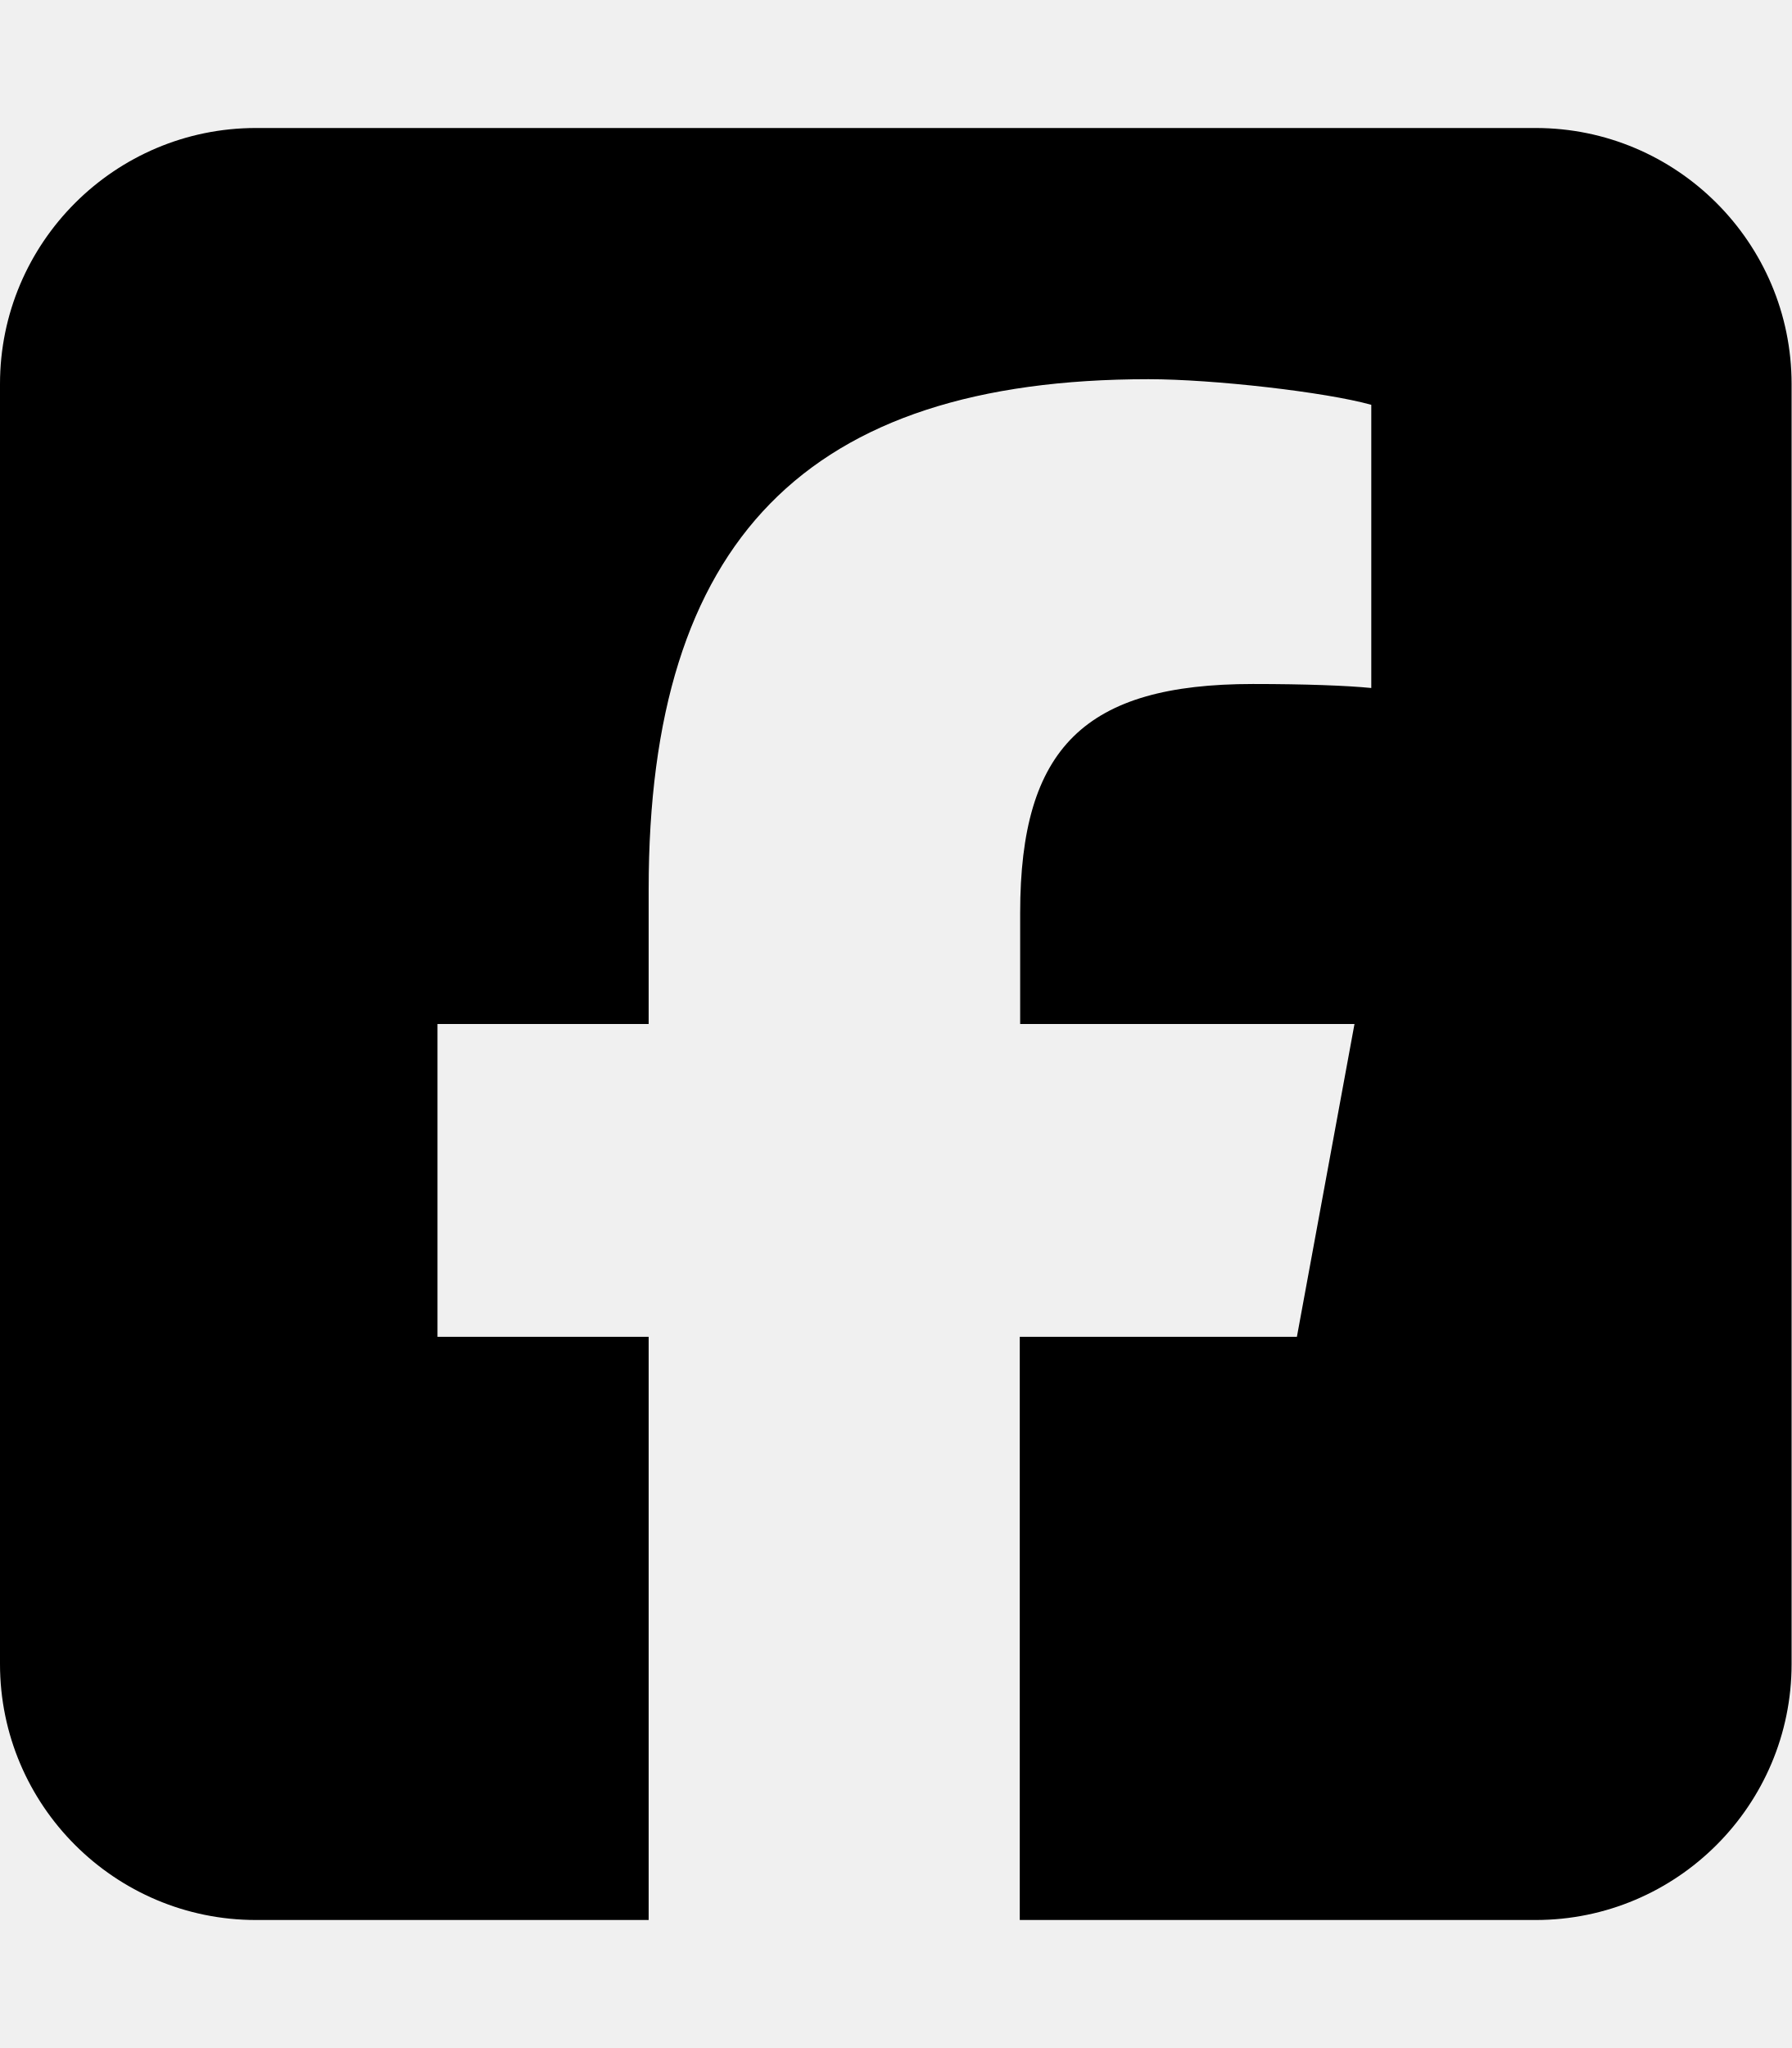
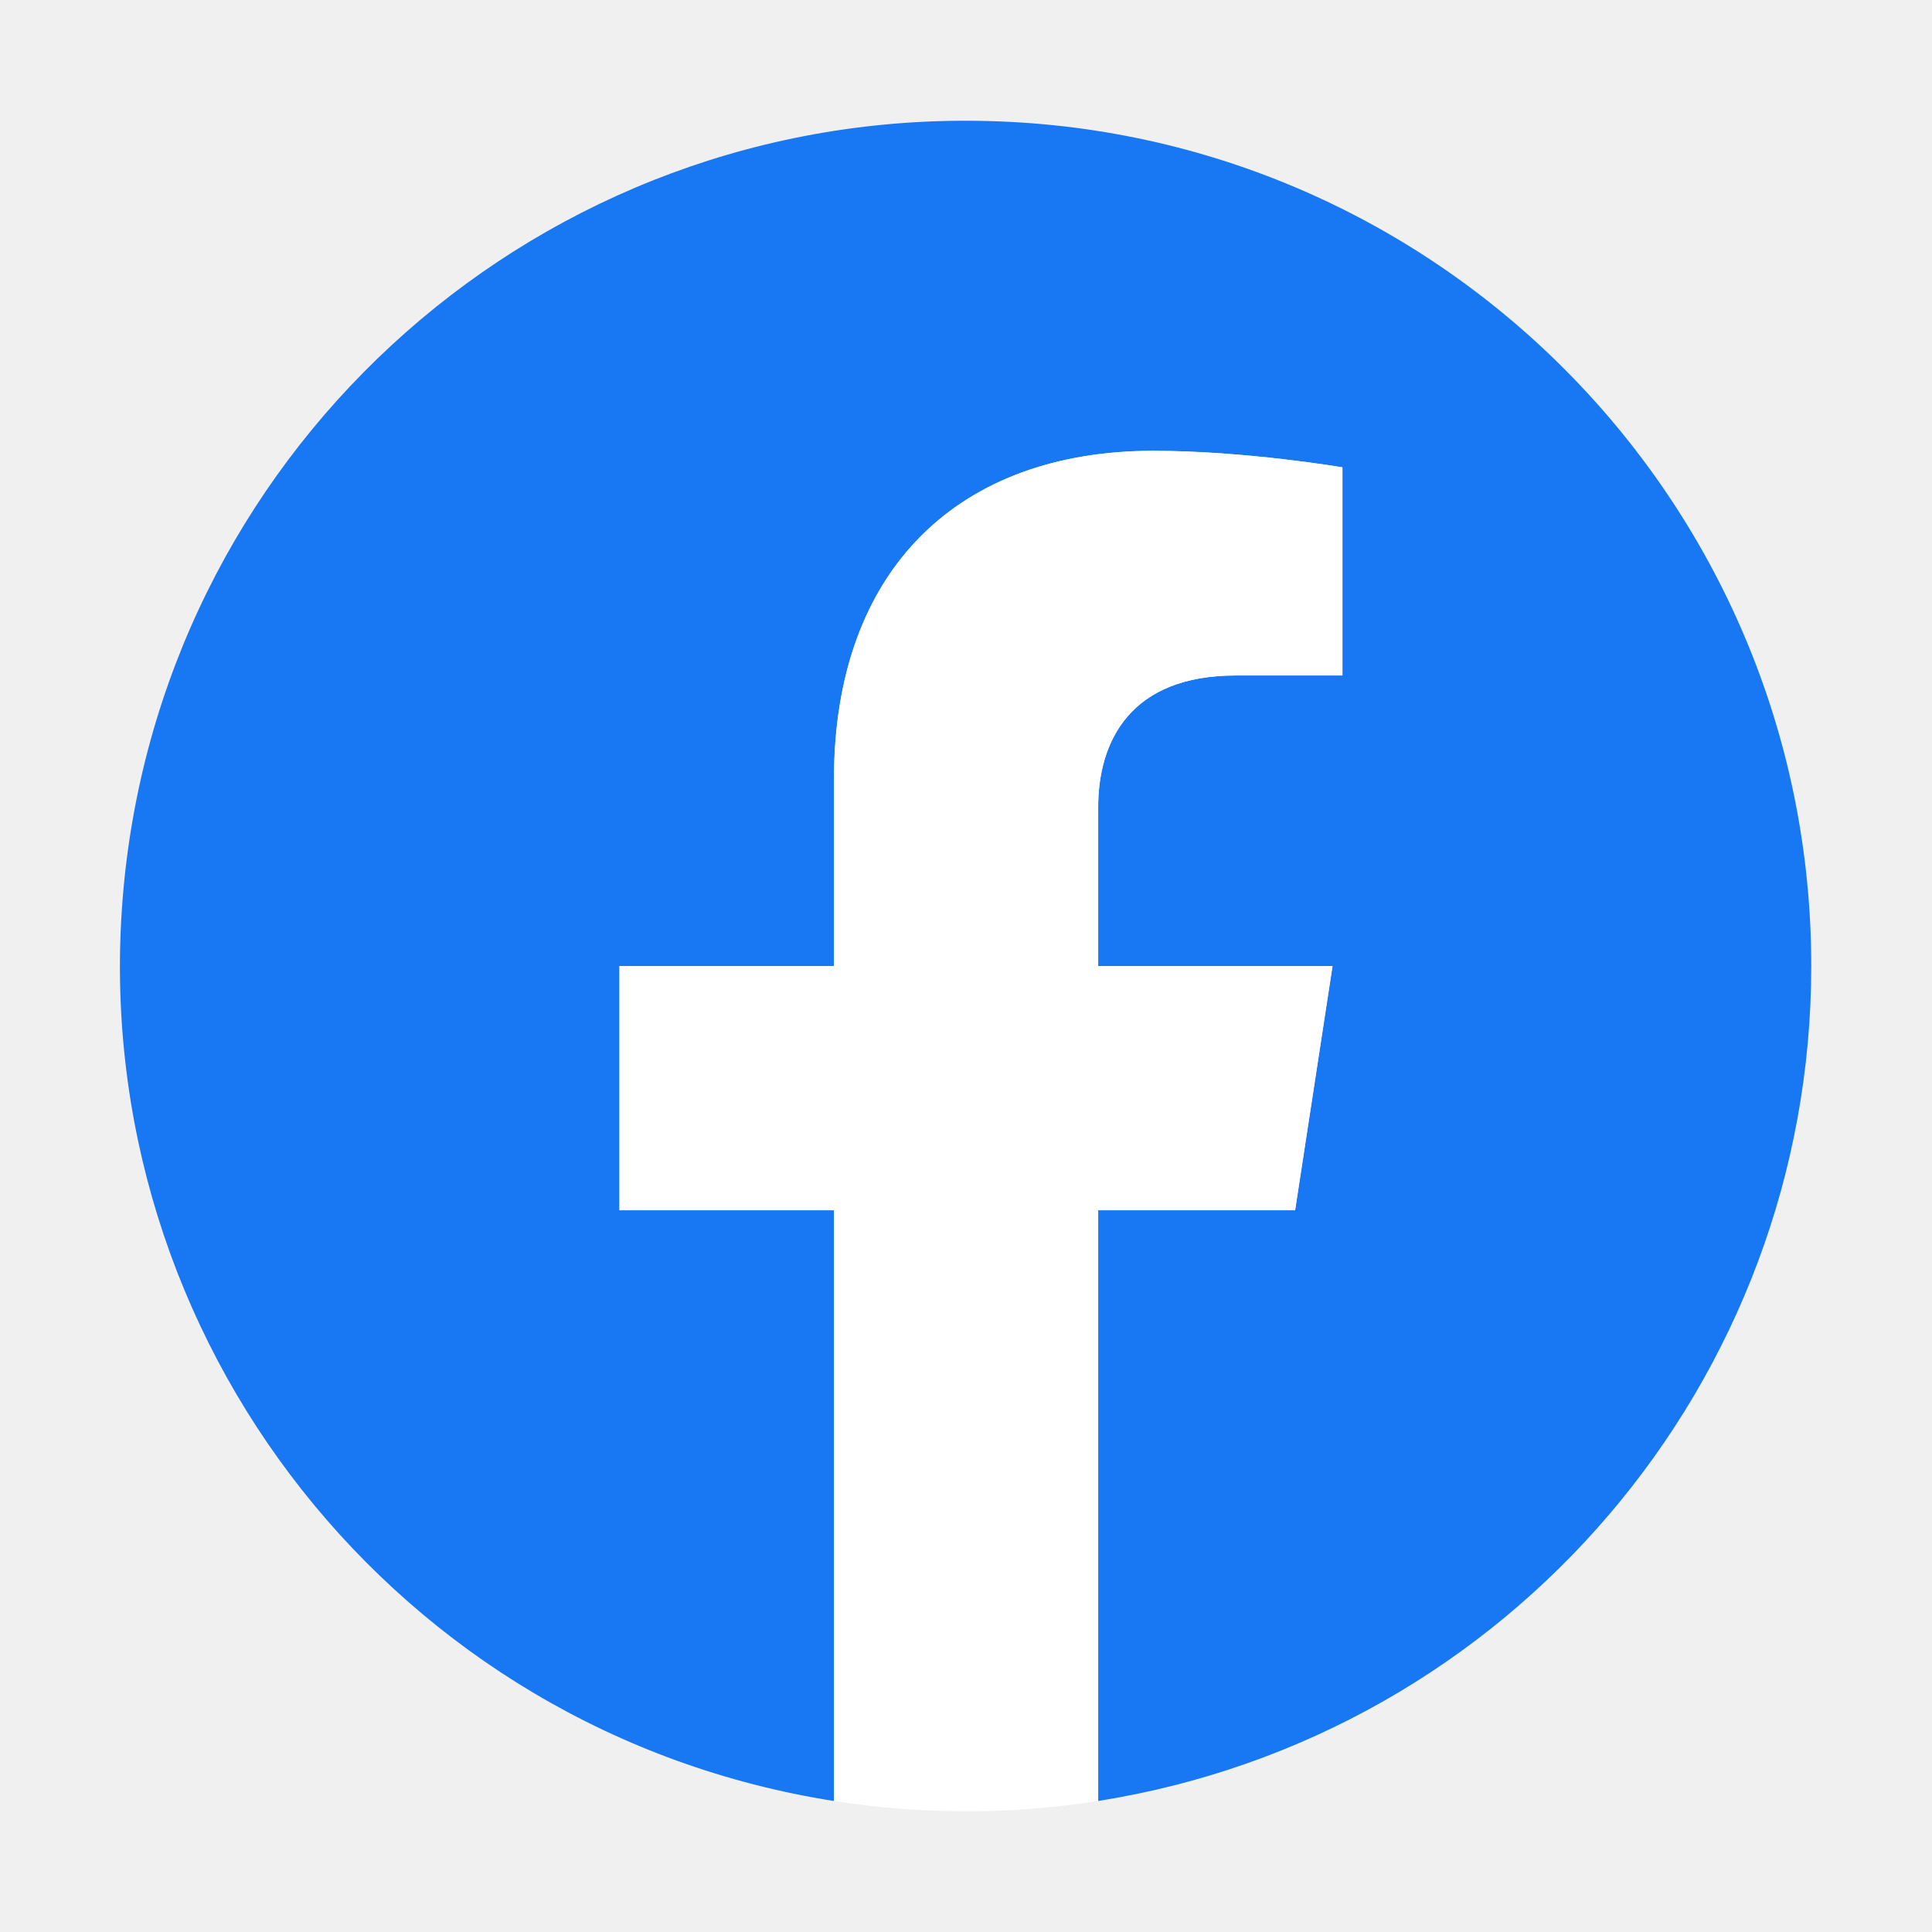
- <svg xmlns="http://www.w3.org/2000/svg" viewBox="0 0 448 512">
-   <path d="M64 32C28.7 32 0 60.7 0 96V416c0 35.3 28.7 64 64 64h98.2V334.2H109.4V256h52.8V222.3c0-87.1 39.4-127.5 125-127.5c16.2 0 44.2 3.2 55.7 6.4V172c-6-.6-16.5-1-29.6-1c-42 0-58.2 15.9-58.2 57.2V256h83.6l-14.4 78.2H255V480H384c35.3 0 64-28.7 64-64V96c0-35.3-28.7-64-64-64H64z" />
+ <svg xmlns="http://www.w3.org/2000/svg" width="800px" height="800px" viewBox="0 0 16 16" fill="none">
+   <path fill="#1877F2" d="M15 8a7 7 0 00-7-7 7 7 0 00-1.094 13.915v-4.892H5.13V8h1.777V6.458c0-1.754 1.045-2.724 2.644-2.724.766 0 1.567.137 1.567.137v1.723h-.883c-.87 0-1.14.54-1.14 1.093V8h1.941l-.31 2.023H9.094v4.892A7.001 7.001 0 0015 8z" />
+   <path fill="#ffffff" d="M10.725 10.023L11.035 8H9.094V6.687c0-.553.27-1.093 1.14-1.093h.883V3.87s-.801-.137-1.567-.137c-1.6 0-2.644.97-2.644 2.724V8H5.13v2.023h1.777v4.892a7.037 7.037 0 002.188 0v-4.892h1.63z" />
</svg>
